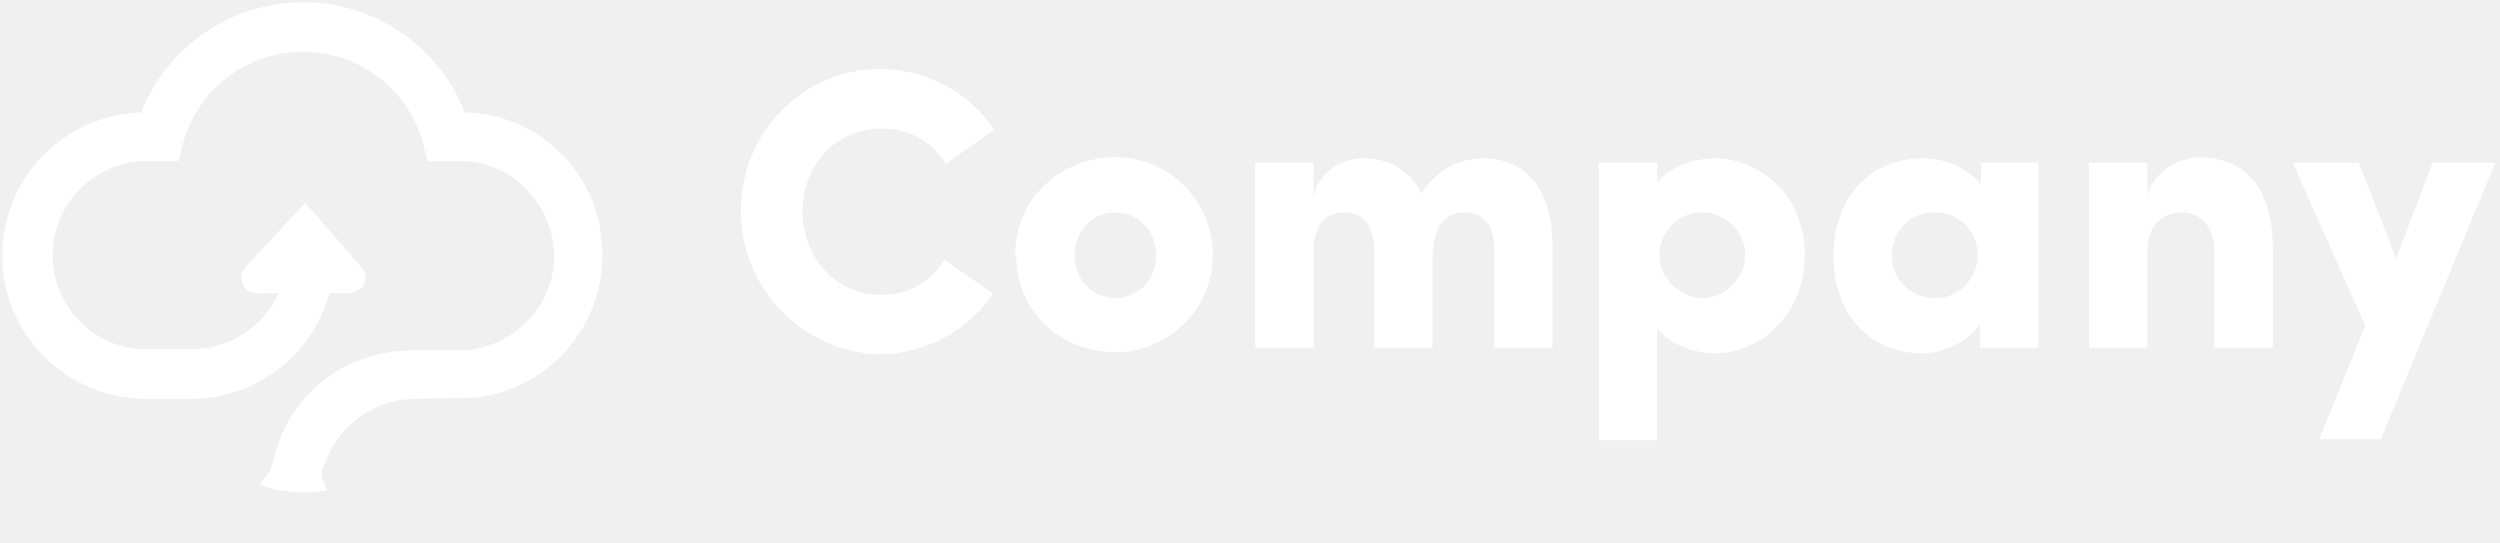
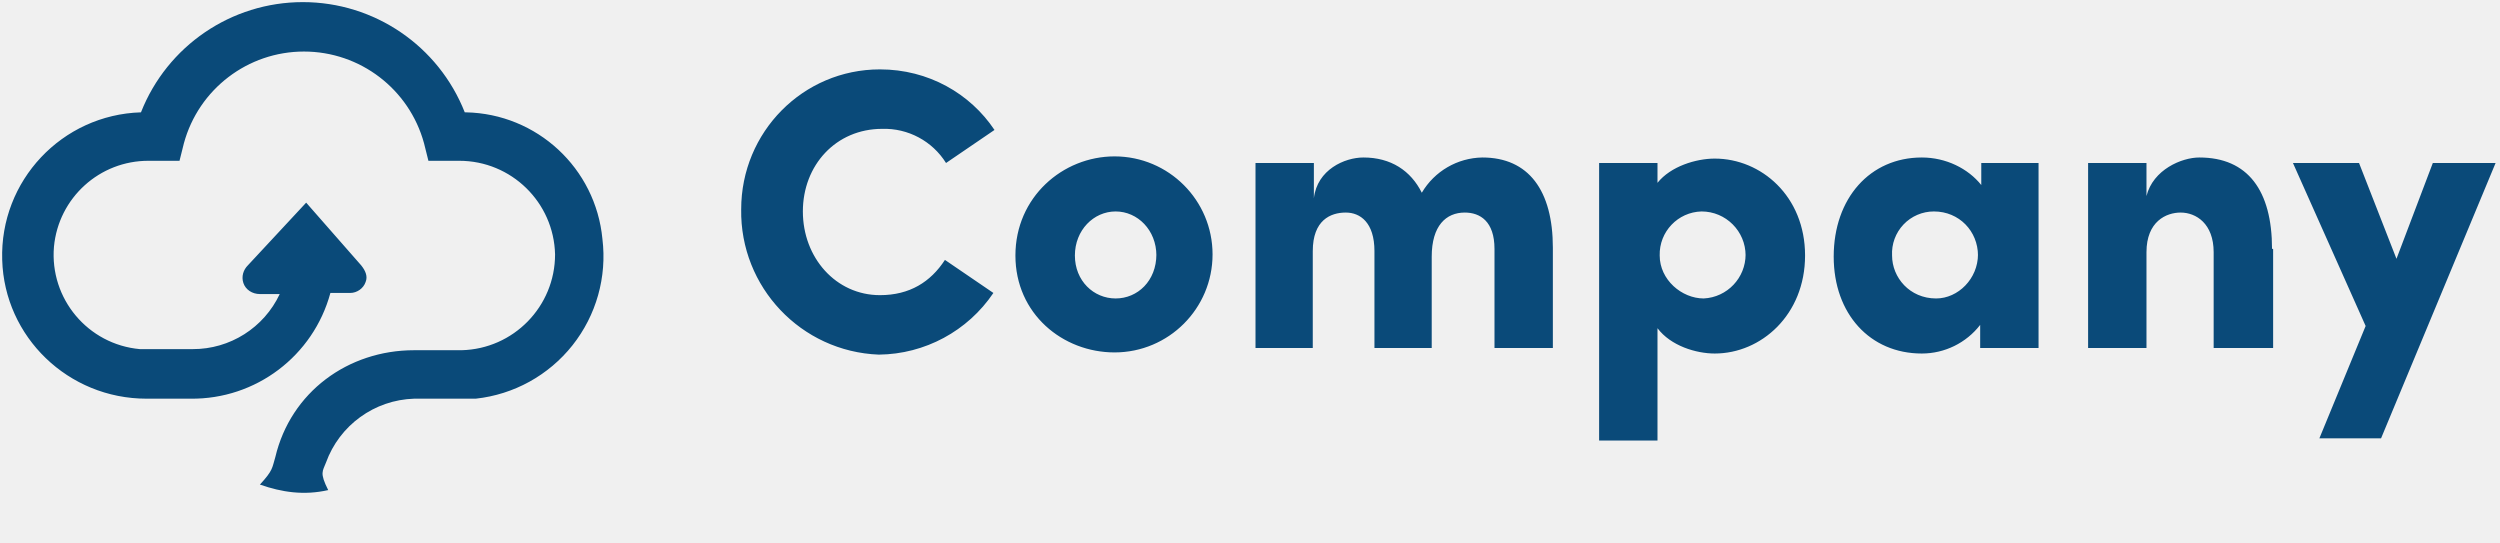
- <svg xmlns="http://www.w3.org/2000/svg" xml:space="preserve" viewBox="0 0 227 49.3" version="1.1" id="svg55">
-   <defs id="defs59" />
-   <path d="m 67.275,19.075 c 0,-7 5.6,-12.8 12.6,-12.8 4.4,0 8.2,2.2 10.4,5.5 l -4.4,3.1 a 6.6,6.6 0 0 0 -5.8,-3.2 c -4.2,0 -7.2,3.3 -7.2,7.5 0,4.2 3,7.6 7.1,7.6 2.6,0 4.5,-1.2 5.8,-3.2 l 4.4,3.1 a 12.7,12.7 0 0 1 -10.4,5.5 13,13 0 0 1 -12.5,-13.1 z m 24.9,4.1 c 0,-5.3 4.3,-8.9 9.1,-8.9 a 8.85,8.85 0 1 1 0,17.7 c -4.8,0 -9,-3.5 -9,-8.8 z m 12.8,0 c 0,-2.3 -1.7,-3.9 -3.7,-3.9 -2,0 -3.7,1.6 -3.7,3.9 0,2.3 1.7,3.9 3.7,3.9 2,0 3.7,-1.6 3.7,-3.9 z m 36,-0.6 v 9 h -5.3 v -8.9 c 0,-2.6 -1.3,-3.4 -2.7,-3.4 -1.7,0 -2.9,1.2 -2.9,4.1 v 8.2 h -5.3 v -8.8 c 0,-2.6 -1.3,-3.5 -2.6,-3.5 -1.4,0 -2.9,0.7 -2.9,3.5 v 8.8 h -5.3 v -16.8 h 5.3 v 3.3 c 0.3,-2.6 2.8,-3.7 4.5,-3.7 2.5,0 4.3,1.2 5.3,3.2 a 6.5,6.5 0 0 1 5.5,-3.2 c 4.2,0 6.4,3 6.4,8.2 z m 22.9,0.6 c 0,5.4 -4,8.9 -8.2,8.9 -1.7,0 -4,-0.7 -5.2,-2.3 v 10.2 h -5.3 v -25.2 h 5.3 v 1.8 c 1.2,-1.5 3.5,-2.2 5.2,-2.2 4.2,0 8.2,3.4 8.2,8.8 z m -5.4,0 c 0,-2.1 -1.8,-3.9 -3.9,-3.9 -2.1,0 -3.9,1.7 -3.9,3.9 0,2.2 2,3.9 4,3.9 a 4,4 0 0 0 3.8,-3.9 z m 21.3,-8.4 h 5.3 v 16.8 h -5.3 v -2.1 a 6.7,6.7 0 0 1 -5.3,2.6 c -4.7,0 -8,-3.6 -8,-8.8 0,-5.3 3.3,-8.9 8.1,-8.9 2.1,0 4.1,0.9 5.3,2.4 v -2 z m -0.2,8.4 c 0,-2.2 -1.7,-3.9 -3.9,-3.9 -2.3,0 -3.9,1.8 -3.9,3.9 0,2.1 1.6,3.9 4,3.9 2.1,0 3.8,-1.8 3.8,-3.9 z m 26.8,-0.6 v 9 h -5.3 v -8.7 c 0,-2.6 -1.6,-3.6 -2.9,-3.6 -1.4,0 -3.2,0.8 -3.2,3.6 v 8.7 h -5.3 v -16.8 h 5.3 v 3 c 0.6,-2.4 3.2,-3.5 4.8,-3.5 4.4,0.1 6.6,3.1 6.6,8.3 z m 14.5,-7.8 h 5.7 l -10.4,25.1 h -5.6 l 4.2,-10.3 -6.6,-14.8 h 6 l 3.4,8.7 z" id="path49" style="fill:#ffffff" />
-   <path d="m 42.213,10.213 a 15.8,15.8 0 0 0 -29.4,0 13,13 0 0 0 -12.6,13.4 c 0.2,7 6,12.6 13.1,12.6 h 4 a 13,13 0 0 0 12.6,-9.6 h 1.8 c 0.6,0 1.2,-0.4 1.4,-1 0.2,-0.5 0,-1.1 -0.4,-1.5 l -5,-5.7 -5.3,5.7 c -0.4,0.4 -0.6,1 -0.4,1.6 0.2,0.6 0.8,1 1.5,0.9 h 1.8 a 8.7,8.7 0 0 1 -7.9,5.1 h -4.8 a 8.6,8.6 0 0 1 -7.8,-9.3 8.6,8.6 0 0 1 8.6,-7.8 h 2.8 l 0.4,-1.6 a 11.3,11.3 0 0 1 21.8,0 l 0.4,1.6 h 2.8 c 4.7,-0.1 8.6,3.8 8.7,8.5 0.1,4.7 -3.8,8.6 -8.5,8.7 h -4.3 c -6,0 -11.2,3.8 -12.6,9.7 -0.3,1 -0.2,1.2 -1.4,2.5 2,0.7 4,0.9 6.2,0.5 -0.8,-1.6 -0.5,-1.7 -0.2,-2.5 a 8.8,8.8 0 0 1 8,-5.8 l 5.6,-0.1 a 13,13 0 0 0 11.5,-14.4 12.7,12.7 0 0 0 -12.4,-11.5 z" fill="#ffffff" id="path51" />
+ <svg xmlns="http://www.w3.org/2000/svg" xml:space="preserve" viewBox="0 0 227 49.3">
+   <path d="M67.3 19c0-7 5.6-12.7 12.6-12.7 4.4 0 8.2 2.2 10.4 5.5l-4.4 3a6.6 6.6 0 0 0-5.8-3.1c-4.2 0-7.2 3.3-7.2 7.5s3 7.6 7 7.6c2.7 0 4.6-1.2 5.9-3.2l4.4 3a12.7 12.7 0 0 1-10.4 5.6A13 13 0 0 1 67.3 19zm24.9 4.2c0-5.3 4.3-9 9-9a8.8 8.8 0 1 1 0 17.8c-4.7 0-9-3.5-9-8.8zm12.8 0c0-2.3-1.7-4-3.7-4s-3.7 1.7-3.7 4 1.7 3.9 3.7 3.9 3.7-1.6 3.7-4zm36-.6v9h-5.3v-9c0-2.5-1.3-3.3-2.7-3.3-1.7 0-3 1.2-3 4v8.3h-5.2v-8.8c0-2.6-1.3-3.5-2.6-3.5-1.4 0-3 .7-3 3.5v8.8H114V14.8h5.3V18c.3-2.6 2.8-3.7 4.5-3.7 2.5 0 4.3 1.2 5.3 3.2a6.5 6.5 0 0 1 5.5-3.2c4.2 0 6.4 3 6.4 8.2zm22.9.6c0 5.4-4 8.9-8.2 8.9-1.7 0-4-.7-5.2-2.3V40h-5.3V14.8h5.3v1.8c1.2-1.5 3.5-2.2 5.2-2.2 4.2 0 8.2 3.4 8.2 8.8zm-5.4 0a4 4 0 0 0-4-4 3.9 3.9 0 0 0-3.8 4c0 2.2 2 3.9 4 3.9a4 4 0 0 0 3.8-4zm21.3-8.4h5.3v16.8h-5.3v-2.1a6.7 6.7 0 0 1-5.3 2.6c-4.7 0-8-3.6-8-8.8 0-5.3 3.3-9 8-9 2.2 0 4.2 1 5.4 2.5v-2zm-.2 8.4c0-2.2-1.7-4-4-4a3.8 3.8 0 0 0-3.8 4c0 2 1.6 3.9 4 3.9 2 0 3.8-1.8 3.8-4zm26.8-.6v9H201v-8.7c0-2.6-1.6-3.6-3-3.6-1.3 0-3.1.8-3.1 3.6v8.7h-5.3V14.8h5.3v3c.6-2.4 3.2-3.5 4.8-3.5 4.4 0 6.6 3 6.6 8.3zm14.5-7.8h5.7l-10.4 25h-5.6l4.2-10.2-6.6-14.8h6l3.4 8.7zM42.2 10.2a15.8 15.8 0 0 0-29.4 0A13 13 0 0 0 .2 23.6c.2 7 6 12.6 13.1 12.6h4A13 13 0 0 0 30 26.6h1.8c.6 0 1.2-.4 1.4-1 .2-.5 0-1-.4-1.5l-5-5.7-5.3 5.7c-.4.4-.6 1-.4 1.6.2.6.8 1 1.5 1h1.8a8.7 8.7 0 0 1-7.9 5h-4.8a8.6 8.6 0 0 1-7.8-9.3 8.6 8.6 0 0 1 8.6-7.8h2.8l.4-1.6a11.3 11.3 0 0 1 21.8 0l.4 1.6h2.8a8.7 8.7 0 0 1 8.7 8.5 8.7 8.7 0 0 1-8.5 8.7h-4.3c-6 0-11.2 3.8-12.6 9.7-.3 1-.2 1.2-1.4 2.5 2 .7 4 1 6.2.5-.8-1.6-.5-1.7-.2-2.5a8.8 8.8 0 0 1 8-5.8h5.6a13 13 0 0 0 11.5-14.5 12.7 12.7 0 0 0-12.4-11.5z" fill="#0a4a79" />
</svg>
